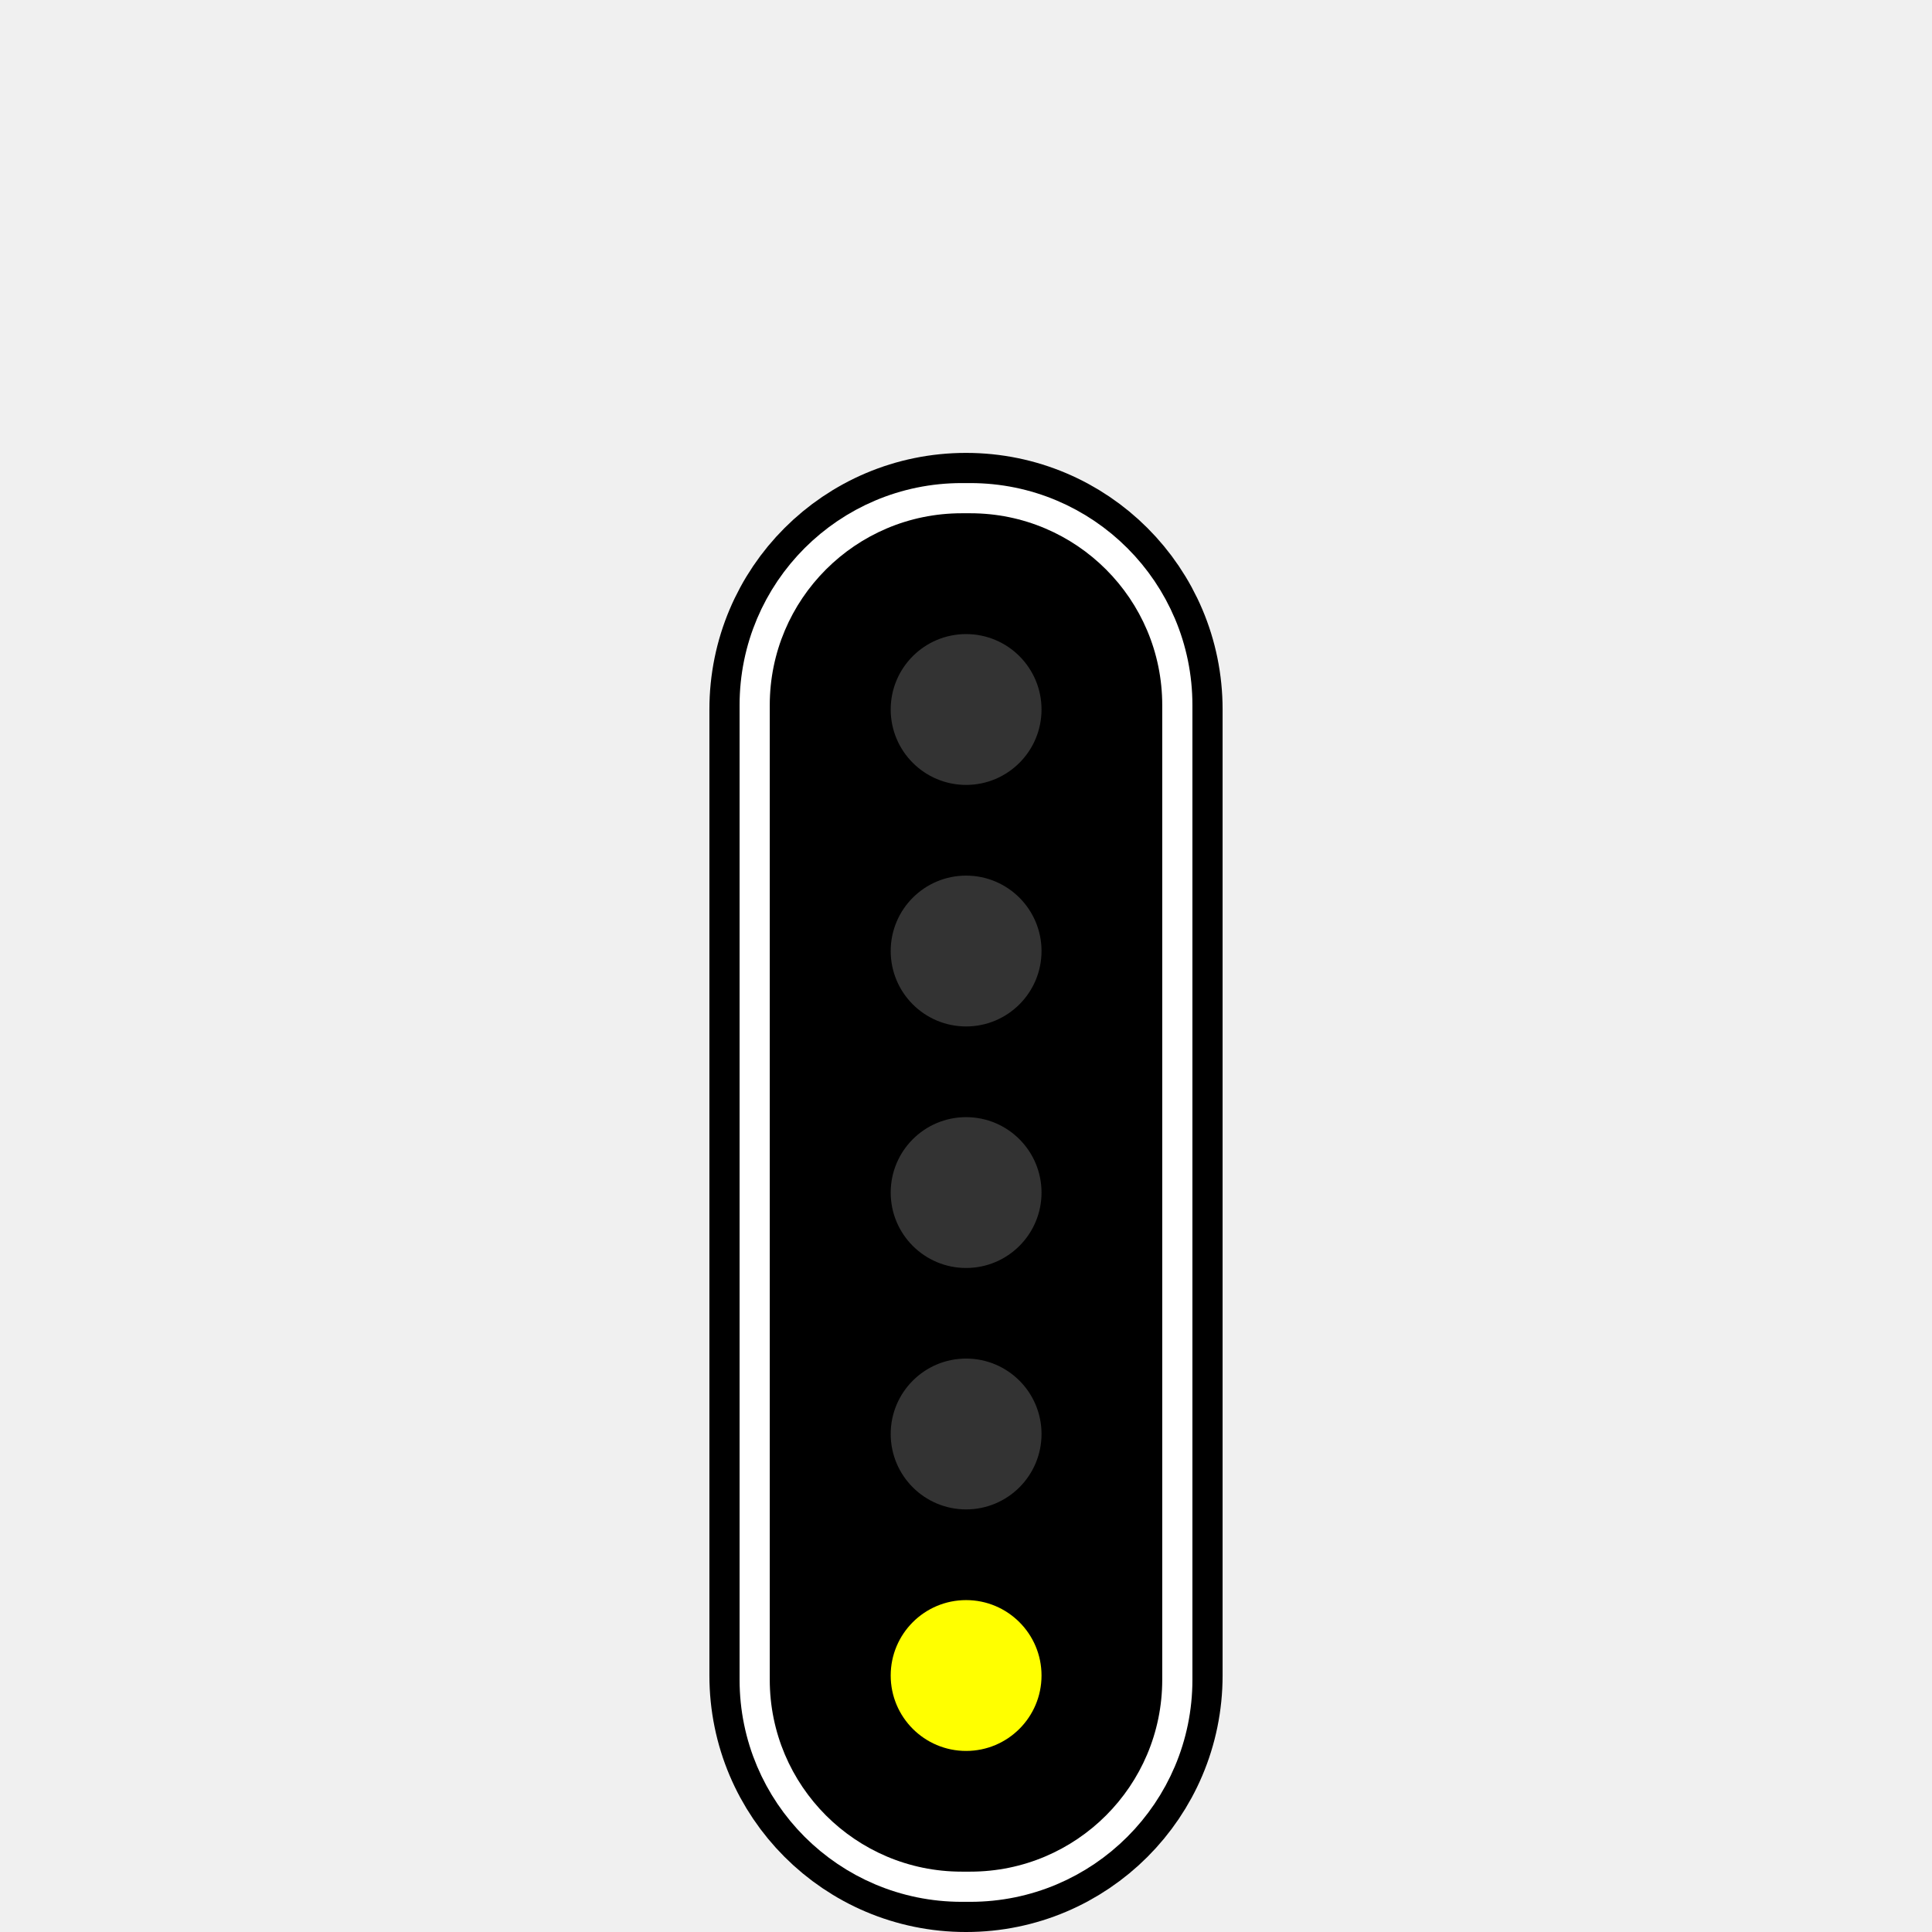
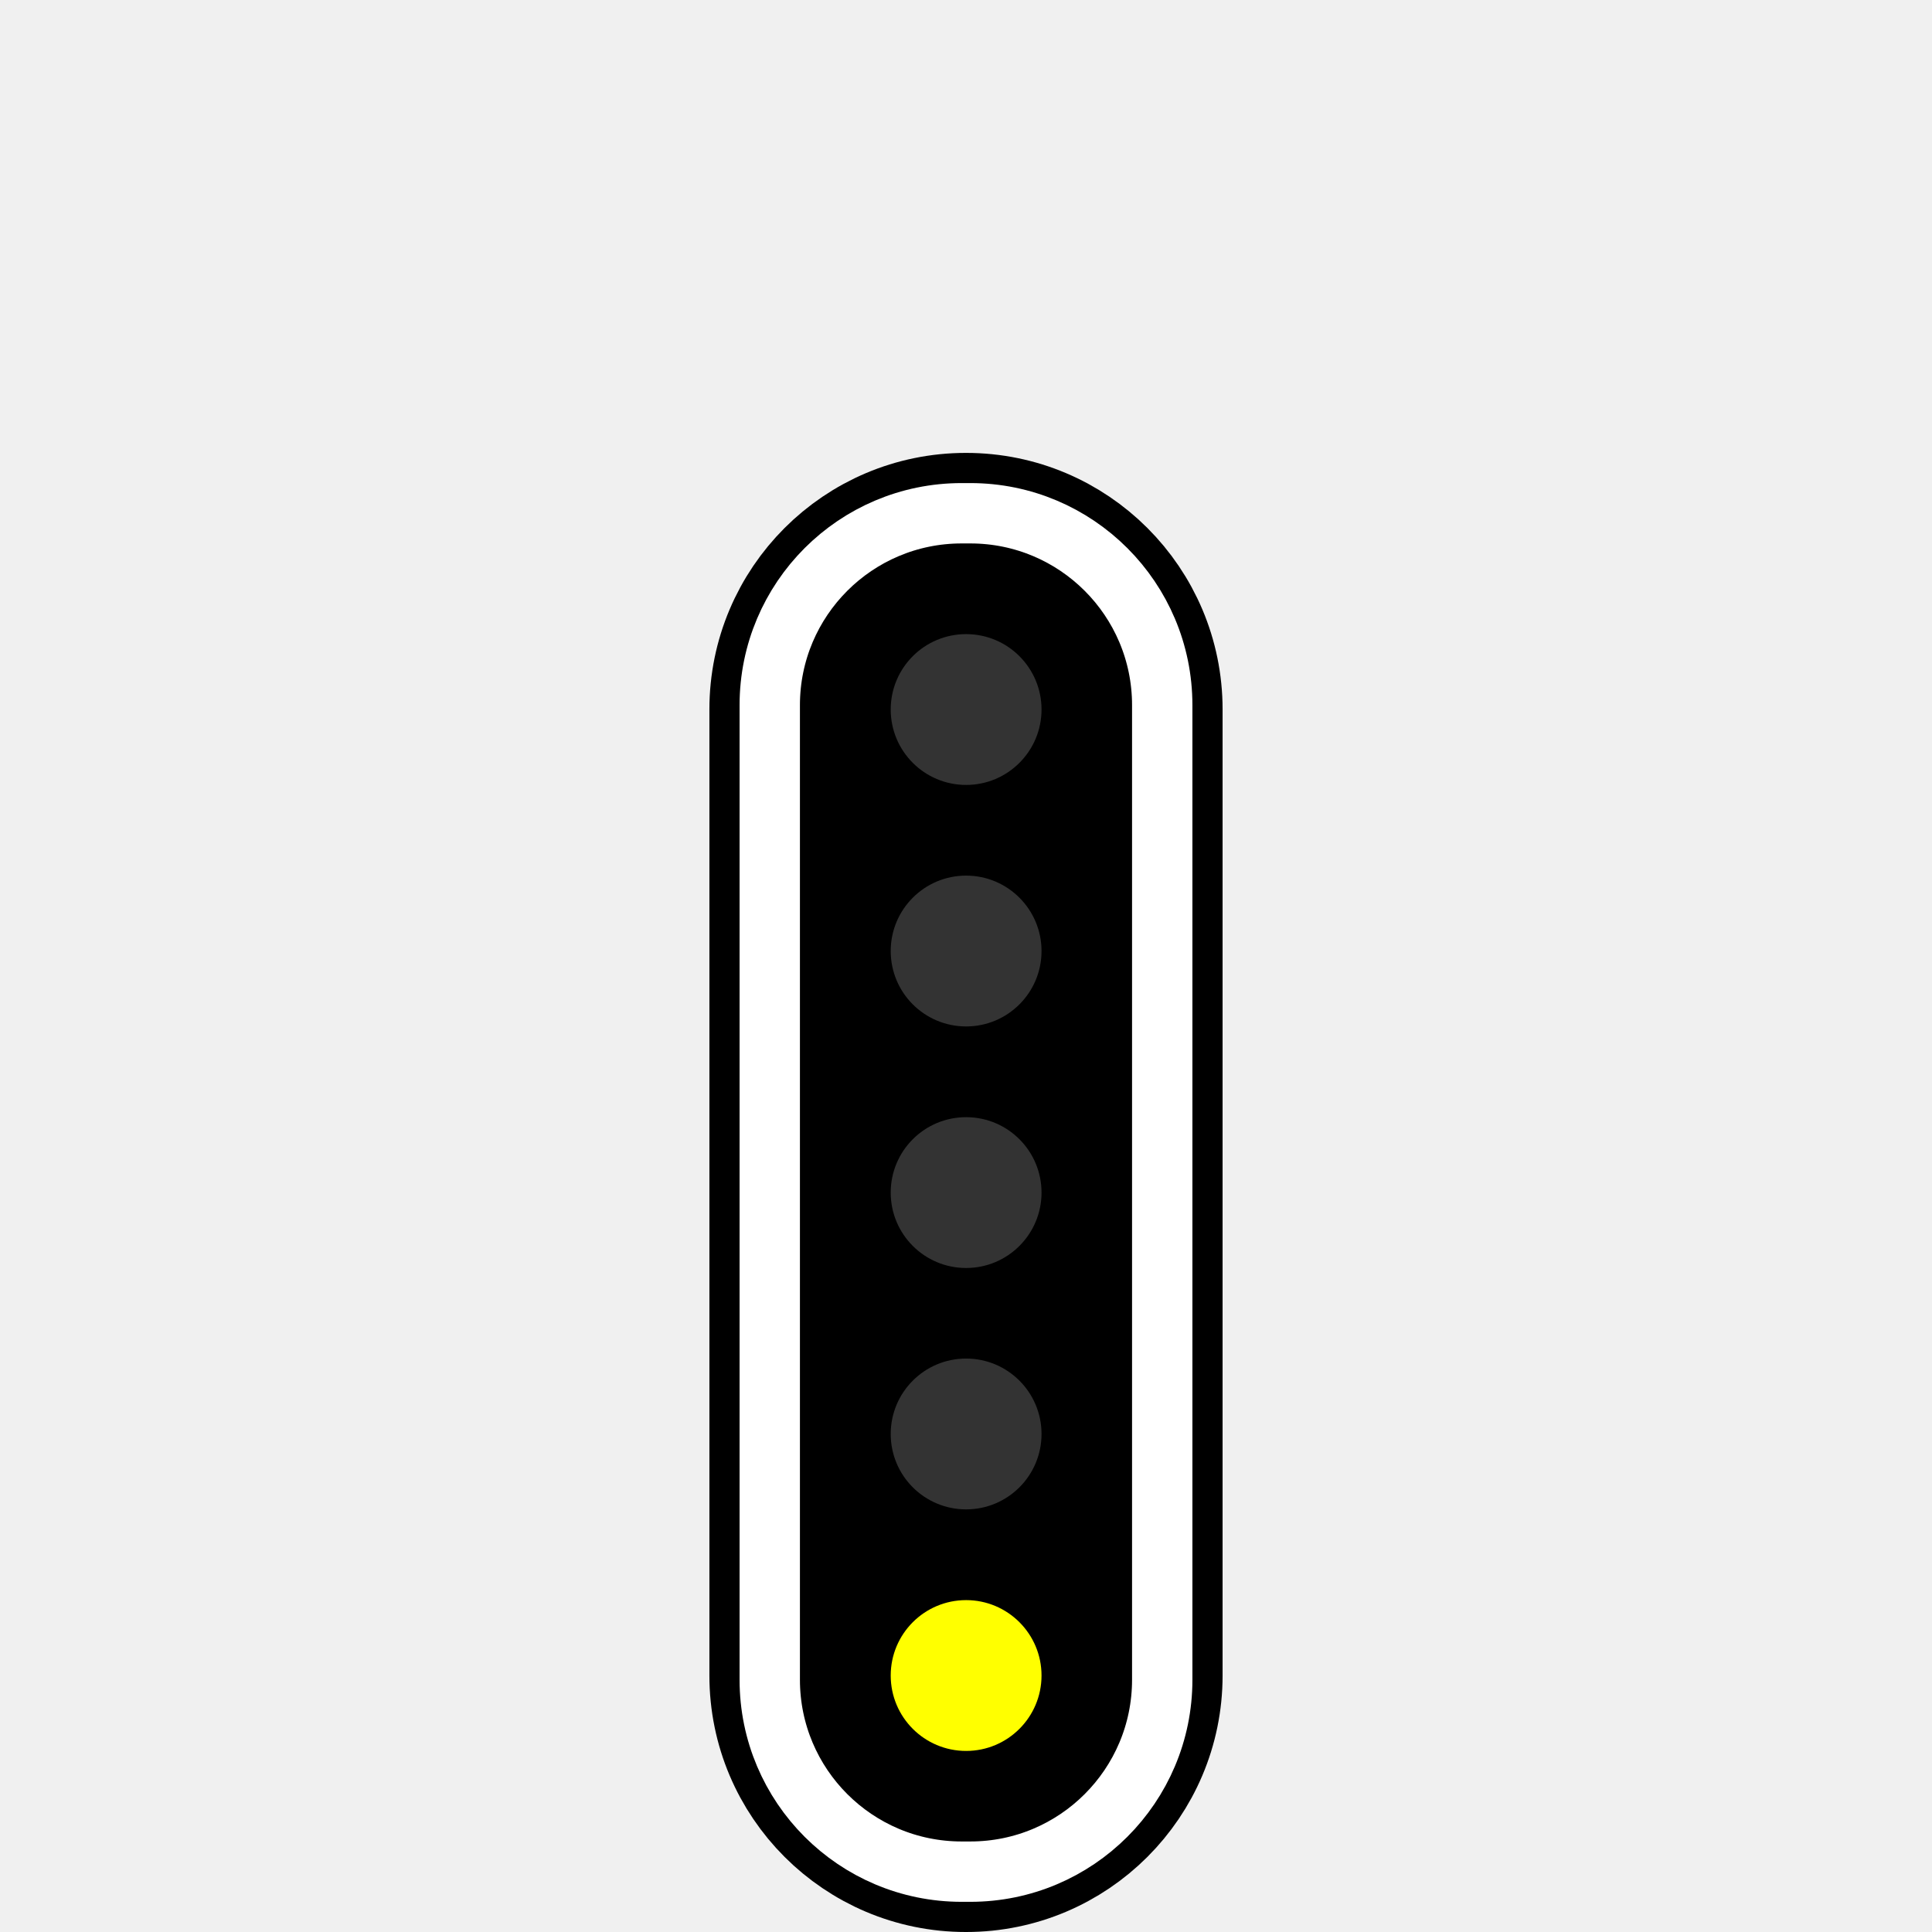
- <svg xmlns="http://www.w3.org/2000/svg" id="svg2" version="1.1" width="64" height="64">
-   <defs id="defs6" />
-   <g id="g3769" transform="translate(-107.7319,-4.841884)">
-     <rect style="fill:#ffffff;fill-opacity:0;stroke-width:6.4;stroke-linecap:round;stroke-linejoin:round;paint-order:markers stroke fill;stop-color:#000000" id="rect832" width="64" height="64" x="107.732" y="4.842" />
-     <g id="g11" paint-order="markers stroke fill" transform="matrix(0,3.779457,-3.779457,0,-788.8203,-41.3671)">
-       <rect id="rect2" stroke-linejoin="round" stroke-linecap="round" stroke-width="1.058" stroke="#000000" fill="none" ry="1.719" y="-247.404" x="16.725" height="3.44" width="11.906" />
-       <rect id="rect4" stroke-linejoin="round" stroke-linecap="round" stroke-width="0.529" stroke="#ffffff" width="11.906" height="3.44" x="16.725" y="-247.404" ry="1.682" />
-       <circle id="n1" fill="#333333" r="0.661" cy="-245.685" cx="18.445" />
-       <circle id="n2" fill="#333333" cx="20.562" cy="-245.685" r="0.661" />
-       <circle id="n3" fill="#333333" r="0.661" cy="-245.685" cx="22.679" />
-       <circle id="n4" fill="#333333" cx="24.795" cy="-245.685" r="0.661" />
-       <circle id="n5" fill="#ffff00" r="0.661" cy="-245.685" cx="26.912" />
-     </g>
+ <svg xmlns="http://www.w3.org/2000/svg" width="128px" height="128px" viewBox="0 0 128 128" version="1.1">
+   <g id="surface1">
+     <rect y="0" x="0" height="128" width="128" id="rect842" style="fill:#ffffff;fill-opacity:0;stroke:none;" />
+     <path style="fill:none;stroke-width:1.058;stroke-linecap:round;stroke-linejoin:round;stroke:rgb(0%,0%,0%);stroke-opacity:1;stroke-miterlimit:4;" d="M 18.444 -247.404 L 26.912 -247.404 C 27.861 -247.404 28.631 -246.634 28.631 -245.685 L 28.631 -245.683 C 28.631 -244.734 27.861 -243.964 26.912 -243.964 L 18.444 -243.964 C 17.495 -243.964 16.725 -244.734 16.725 -245.683 L 16.725 -245.685 C 16.725 -246.634 17.495 -247.404 18.444 -247.404 Z M 18.444 -247.404 " transform="matrix(0,7.558915,-7.558915,0,-1793.105,-92.41797)" />
+     <path style="fill-rule:nonzero;fill:rgb(0%,0%,0%);fill-opacity:1;stroke-width:0.529;stroke-linecap:round;stroke-linejoin:round;stroke:rgb(100%,100%,100%);stroke-opacity:1;stroke-miterlimit:4;" d="M 18.407 -247.404 L 26.949 -247.404 C 27.878 -247.404 28.631 -246.651 28.631 -245.722 L 28.631 -245.646 C 28.631 -244.717 27.878 -243.964 26.949 -243.964 L 18.407 -243.964 C 17.478 -243.964 16.725 -244.717 16.725 -245.646 L 16.725 -245.722 C 16.725 -246.651 17.478 -247.404 18.407 -247.404 Z M 18.407 -247.404 " transform="matrix(0,7.558915,-7.558915,0,-1793.105,-92.41797)" />
+     <path style=" stroke:none;fill-rule:nonzero;fill:rgb(20%,20%,20%);fill-opacity:1;" d="M 64.008 52.004 C 61.246 52.004 59.012 49.766 59.012 47.008 C 59.012 44.246 61.246 42.012 64.008 42.012 C 66.766 42.012 69.004 44.246 69.004 47.008 C 69.004 49.766 66.766 52.004 64.008 52.004 Z M 64.008 52.004 " />
+     <path style=" stroke:none;fill-rule:nonzero;fill:rgb(20%,20%,20%);fill-opacity:1;" d="M 64.008 68.004 C 61.246 68.004 59.012 65.77 59.012 63.008 C 59.012 60.25 61.246 58.012 64.008 58.012 C 66.766 58.012 69.004 60.25 69.004 63.008 C 69.004 65.77 66.766 68.004 64.008 68.004 Z M 64.008 68.004 " />
+     <path style=" stroke:none;fill-rule:nonzero;fill:rgb(20%,20%,20%);fill-opacity:1;" d="M 64.008 84.008 C 61.246 84.008 59.012 81.77 59.012 79.012 C 59.012 76.25 61.246 74.016 64.008 74.016 C 66.766 74.016 69.004 76.25 69.004 79.012 C 69.004 81.77 66.766 84.008 64.008 84.008 Z M 64.008 84.008 " />
+     <path style=" stroke:none;fill-rule:nonzero;fill:rgb(20%,20%,20%);fill-opacity:1;" d="M 64.008 100 C 61.246 100 59.012 97.766 59.012 95.004 C 59.012 92.246 61.246 90.008 64.008 90.008 C 66.766 90.008 69.004 92.246 69.004 95.004 C 69.004 97.766 66.766 100 64.008 100 Z M 64.008 100 " />
+     <path style=" stroke:none;fill-rule:nonzero;fill:rgb(100%,100%,0%);fill-opacity:1;" d="M 64.008 116.004 C 61.246 116.004 59.012 113.766 59.012 111.008 C 59.012 108.25 61.246 106.012 64.008 106.012 C 66.766 106.012 69.004 108.25 69.004 111.008 C 69.004 113.766 66.766 116.004 64.008 116.004 Z M 64.008 116.004 " />
  </g>
</svg>
